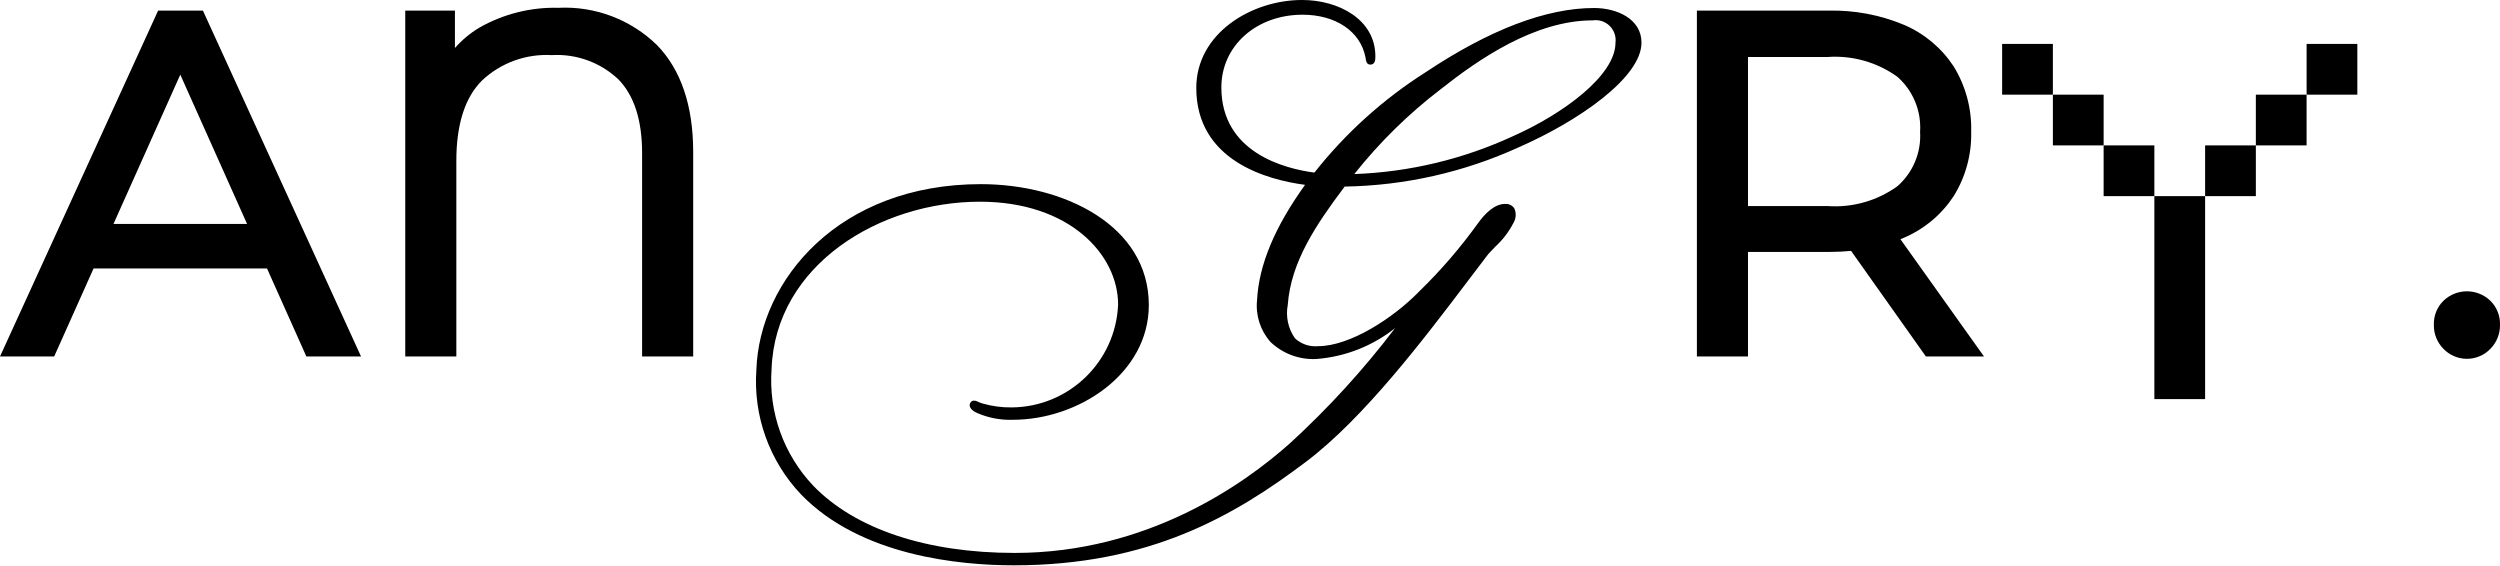
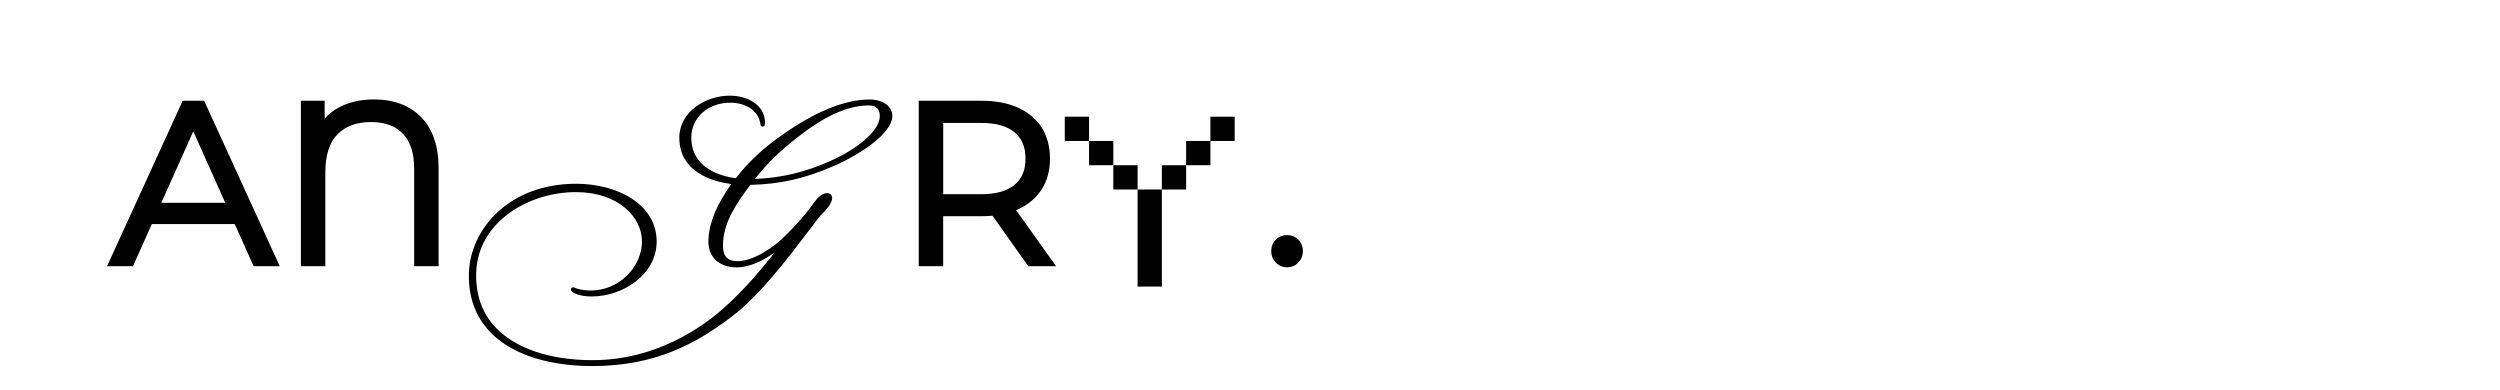
- <svg xmlns="http://www.w3.org/2000/svg" id="圖層_1" data-name="圖層 1" viewBox="0 0 204.77 46.304">
-   <path d="M12.951.87,0,29.199H4.437l3.228-7.212H21.869l3.227,7.212h4.476L16.621.87ZM9.295,18.342,14.767,6.115l5.471,12.227Z" />
-   <path d="M45.738.639a12.436,12.436,0,0,0-6.495,1.637,8.426,8.426,0,0,0-1.981,1.655V.87h-4.069V29.199h4.185V13.183c0-2.989.706-5.205,2.098-6.586a7.7,7.7,0,0,1,5.722-2.083,7.315,7.315,0,0,1,5.445,1.979c1.294,1.317,1.95,3.347,1.95,6.033V29.199h4.185V12.45c0-3.788-.998-6.734-2.965-8.757A10.795,10.795,0,0,0,45.738.639Z" />
-   <path d="M130.57.656c-3.919,0-8.563,1.771-13.803,5.263a36.531,36.531,0,0,0-9.107,8.218c-2.439-.321-7.621-1.636-7.621-6.977,0-3.395,2.859-5.955,6.65-5.955,2.715,0,4.737,1.363,5.152,3.475.012.062.02.119.027.166.017.123.062.447.377.447.409,0,.409-.458.409-.679,0-3.029-3.02-4.615-6.003-4.615-4.167,0-8.666,2.752-8.666,7.199,0,5.977,5.833,7.536,8.909,7.942-2.494,3.471-3.782,6.564-3.931,9.441a4.46,4.46,0,0,0,1.11,3.439,5.066,5.066,0,0,0,3.735,1.385,11.804,11.804,0,0,0,6.461-2.531,70.99,70.99,0,0,1-8.611,9.434c-3.757,3.354-11.682,8.981-22.54,8.981-7.216,0-13.077-1.955-16.506-5.504A12.565,12.565,0,0,1,63.197,30.243c.307-8.589,8.918-13.722,17.066-13.722,7.351,0,11.318,4.341,11.318,8.425a8.787,8.787,0,0,1-8.694,8.424,8.222,8.222,0,0,1-2.452-.333,2.4,2.4,0,0,1-.349-.14c-.376-.181-.547-.036-.64.158-.153.453.518.747.629.79a6.724,6.724,0,0,0,2.888.538c5.377,0,11.135-3.777,11.135-9.4,0-6.499-6.921-9.9-13.758-9.9-11.609,0-18.138,7.838-18.387,15.212A13.443,13.443,0,0,0,65.613,40.499c4.884,5.051,13.015,5.805,17.427,5.805,11.152,0,18.09-4.074,23.927-8.477,4.76-3.587,9.697-10.107,13.302-14.868.584-.771,1.136-1.5,1.633-2.148.192-.208.374-.399.544-.577a7.034,7.034,0,0,0,1.523-1.985,1.279,1.279,0,0,0,.068-1.177.791.791,0,0,0-.664-.368c-.954-.06-1.79.846-2.332,1.605a41.548,41.548,0,0,1-4.752,5.517c-2.177,2.251-5.736,4.529-8.325,4.529a2.457,2.457,0,0,1-1.896-.644,3.59,3.59,0,0,1-.589-2.742c.251-3.524,2.337-6.596,4.66-9.687a35.713,35.713,0,0,0,14.277-3.227C129.249,9.939,134.451,6.358,134.451,3.496,134.451,1.545,132.439.656,130.57.656Zm-6.617,10.485a33.879,33.879,0,0,1-13.023,3.116,40.141,40.141,0,0,1,7.077-6.951c3.061-2.42,7.683-5.638,12.448-5.638a1.638,1.638,0,0,1,1.866,1.829c0,2.701-4.337,5.855-8.367,7.644Z" />
-   <path d="M155.931,19.479a9.182,9.182,0,0,0,4.088-3.409,9.57,9.57,0,0,0,1.437-5.278,9.723,9.723,0,0,0-1.437-5.356,9.187,9.187,0,0,0-4.088-3.41A15.16,15.16,0,0,0,149.76.87H138.989V29.199h4.185V20.636h6.586q.962,0,1.859-.085l6.128,8.648h4.758l-6.843-9.603C155.752,19.558,155.843,19.519,155.931,19.479Zm1.34-8.687a5.478,5.478,0,0,1-1.865,4.467,8.735,8.735,0,0,1-5.724,1.618H143.174V4.668h6.508a8.736,8.736,0,0,1,5.723,1.617A5.524,5.524,0,0,1,157.271,10.792Z" />
-   <rect x="184.772" y="7.753" width="4.156" height="4.156" />
-   <rect x="180.616" y="11.909" width="4.156" height="4.156" />
-   <rect x="172.304" y="11.909" width="4.156" height="4.156" />
-   <rect x="188.929" y="3.597" width="4.156" height="4.156" />
-   <rect x="163.991" y="3.597" width="4.156" height="4.156" />
-   <rect x="168.148" y="7.753" width="4.156" height="4.156" />
-   <rect x="176.46" y="16.065" width="4.156" height="16.625" />
-   <path d="M203.969,24.623a2.772,2.772,0,0,0-3.817,0,2.65,2.65,0,0,0-.8,1.982,2.73,2.73,0,0,0,.784,1.966,2.669,2.669,0,0,0,3.847.001,2.732,2.732,0,0,0,.787-1.968A2.649,2.649,0,0,0,203.969,24.623Z" />
+ <svg xmlns="http://www.w3.org/2000/svg" id="_圖層_3" viewBox="0 0 773.61 120.68">
+   <path d="M56.53,31.18l-23.4,51.19h8.02l5.83-13.03h25.67l5.83,13.03h8.09L63.17,31.18h-6.63Zm-6.61,31.57l9.89-22.1,9.89,22.1h-19.78Z" />
+   <path d="M115.78,30.76c-4.52,0-8.47,1-11.74,2.96-1.34,.81-2.53,1.8-3.58,2.99v-5.53h-7.35v51.19h7.56v-28.94c0-5.4,1.28-9.41,3.79-11.9,2.55-2.53,5.93-3.76,10.34-3.76s7.51,1.2,9.84,3.58c2.34,2.38,3.52,6.05,3.52,10.9v30.13h7.56v-30.27c0-6.85-1.8-12.17-5.36-15.82-3.57-3.66-8.48-5.52-14.59-5.52Z" />
+   <path d="M269.09,30.79c-7.08,0-15.47,3.2-24.94,9.51-7.01,4.65-12.25,9.38-16.46,14.85-4.41-.58-13.77-2.96-13.77-12.61,0-6.14,5.17-10.76,12.02-10.76,4.91,0,8.56,2.46,9.31,6.28,.02,.11,.04,.21,.05,.3,.03,.22,.11,.81,.68,.81,.74,0,.74-.83,.74-1.23,0-5.47-5.46-8.34-10.85-8.34-7.53,0-15.66,4.97-15.66,13.01,0,10.8,10.54,13.62,16.1,14.35-4.51,6.27-6.83,11.86-7.1,17.06-.13,2.59,.55,4.68,2.01,6.22,1.54,1.61,3.93,2.5,6.75,2.5,4.07,0,8.22-2.12,11.68-4.57-3.53,4.58-9.15,11.35-15.56,17.05-6.79,6.06-21.11,16.23-40.73,16.23-13.04,0-23.63-3.53-29.83-9.95-4.34-4.49-6.41-10.29-6.17-17.25,.56-15.52,16.12-24.8,30.84-24.8,13.28,0,20.45,7.85,20.45,15.23,0,8.11-7.34,15.22-15.71,15.22-1.67,0-3.16-.2-4.43-.6-.28-.09-.49-.18-.63-.25-.68-.33-.99-.07-1.16,.29-.28,.82,.94,1.35,1.14,1.43,1.25,.63,3.1,.97,5.22,.97,9.72,0,20.12-6.83,20.12-16.99,0-11.75-12.51-17.89-24.86-17.89-20.98,0-32.78,14.16-33.23,27.49-.25,7.44,1.98,13.64,6.62,18.44,8.83,9.13,23.52,10.49,31.49,10.49,20.15,0,32.69-7.36,43.24-15.32,8.6-6.48,17.52-18.26,24.04-26.87,1.06-1.39,2.05-2.71,2.95-3.88,.35-.38,.68-.72,.98-1.04,1.28-1.35,2.21-2.32,2.75-3.59,.39-.89,.43-1.61,.12-2.13-.16-.27-.5-.61-1.2-.67-1.72-.11-3.24,1.53-4.21,2.9-3.16,4.43-5.56,6.87-8.59,9.97-3.94,4.07-10.37,8.18-15.05,8.18-1.58,0-2.7-.38-3.43-1.16-.89-.95-1.23-2.57-1.06-4.95,.45-6.37,4.22-11.92,8.42-17.51,9.29-.23,16.79-1.92,25.8-5.83,8.74-3.83,18.14-10.3,18.14-15.47,0-3.53-3.64-5.13-7.01-5.13Zm-11.96,18.95c-7.92,3.55-15.43,5.35-23.54,5.63,3.64-4.61,7.62-8.52,12.79-12.56,5.53-4.37,13.88-10.19,22.5-10.19,2.24,0,3.37,1.11,3.37,3.3,0,4.88-7.84,10.58-15.12,13.81h0Z" />
+   <path d="M314.92,64.81c3.18-1.41,5.66-3.49,7.39-6.16,1.72-2.67,2.6-5.88,2.6-9.54s-.87-7-2.6-9.68c-1.73-2.67-4.21-4.75-7.39-6.16-3.11-1.39-6.87-2.09-11.15-2.09h-19.47v51.19h7.56v-15.47h11.9c1.16,0,2.28-.05,3.36-.15l11.08,15.63h8.6l-12.37-17.35c.16-.07,.33-.14,.49-.21Zm2.42-15.7c0,3.52-1.1,6.16-3.37,8.07-2.3,1.94-5.78,2.92-10.34,2.92h-11.76v-22.06h11.76c4.56,0,8.04,.98,10.34,2.92,2.27,1.92,3.37,4.58,3.37,8.14Z" />
+   <rect x="367.04" y="43.62" width="7.51" height="7.51" />
+   <rect x="359.53" y="51.13" width="7.51" height="7.51" />
+   <rect x="344.51" y="51.13" width="7.51" height="7.51" />
+   <rect x="374.55" y="36.11" width="7.51" height="7.51" />
+   <rect x="329.49" y="36.11" width="7.51" height="7.51" />
+   <rect x="337" y="43.62" width="7.51" height="7.51" />
+   <rect x="352.02" y="58.64" width="7.51" height="30.04" />
+   <path d="M401.73,74.11c-1.9-1.84-5-1.83-6.9,0-.96,.93-1.45,2.13-1.45,3.58s.48,2.59,1.42,3.55c.95,.98,2.12,1.48,3.48,1.48s2.52-.5,3.47-1.48c.94-.97,1.42-2.17,1.42-3.56s-.49-2.65-1.45-3.58Z" />
</svg>
